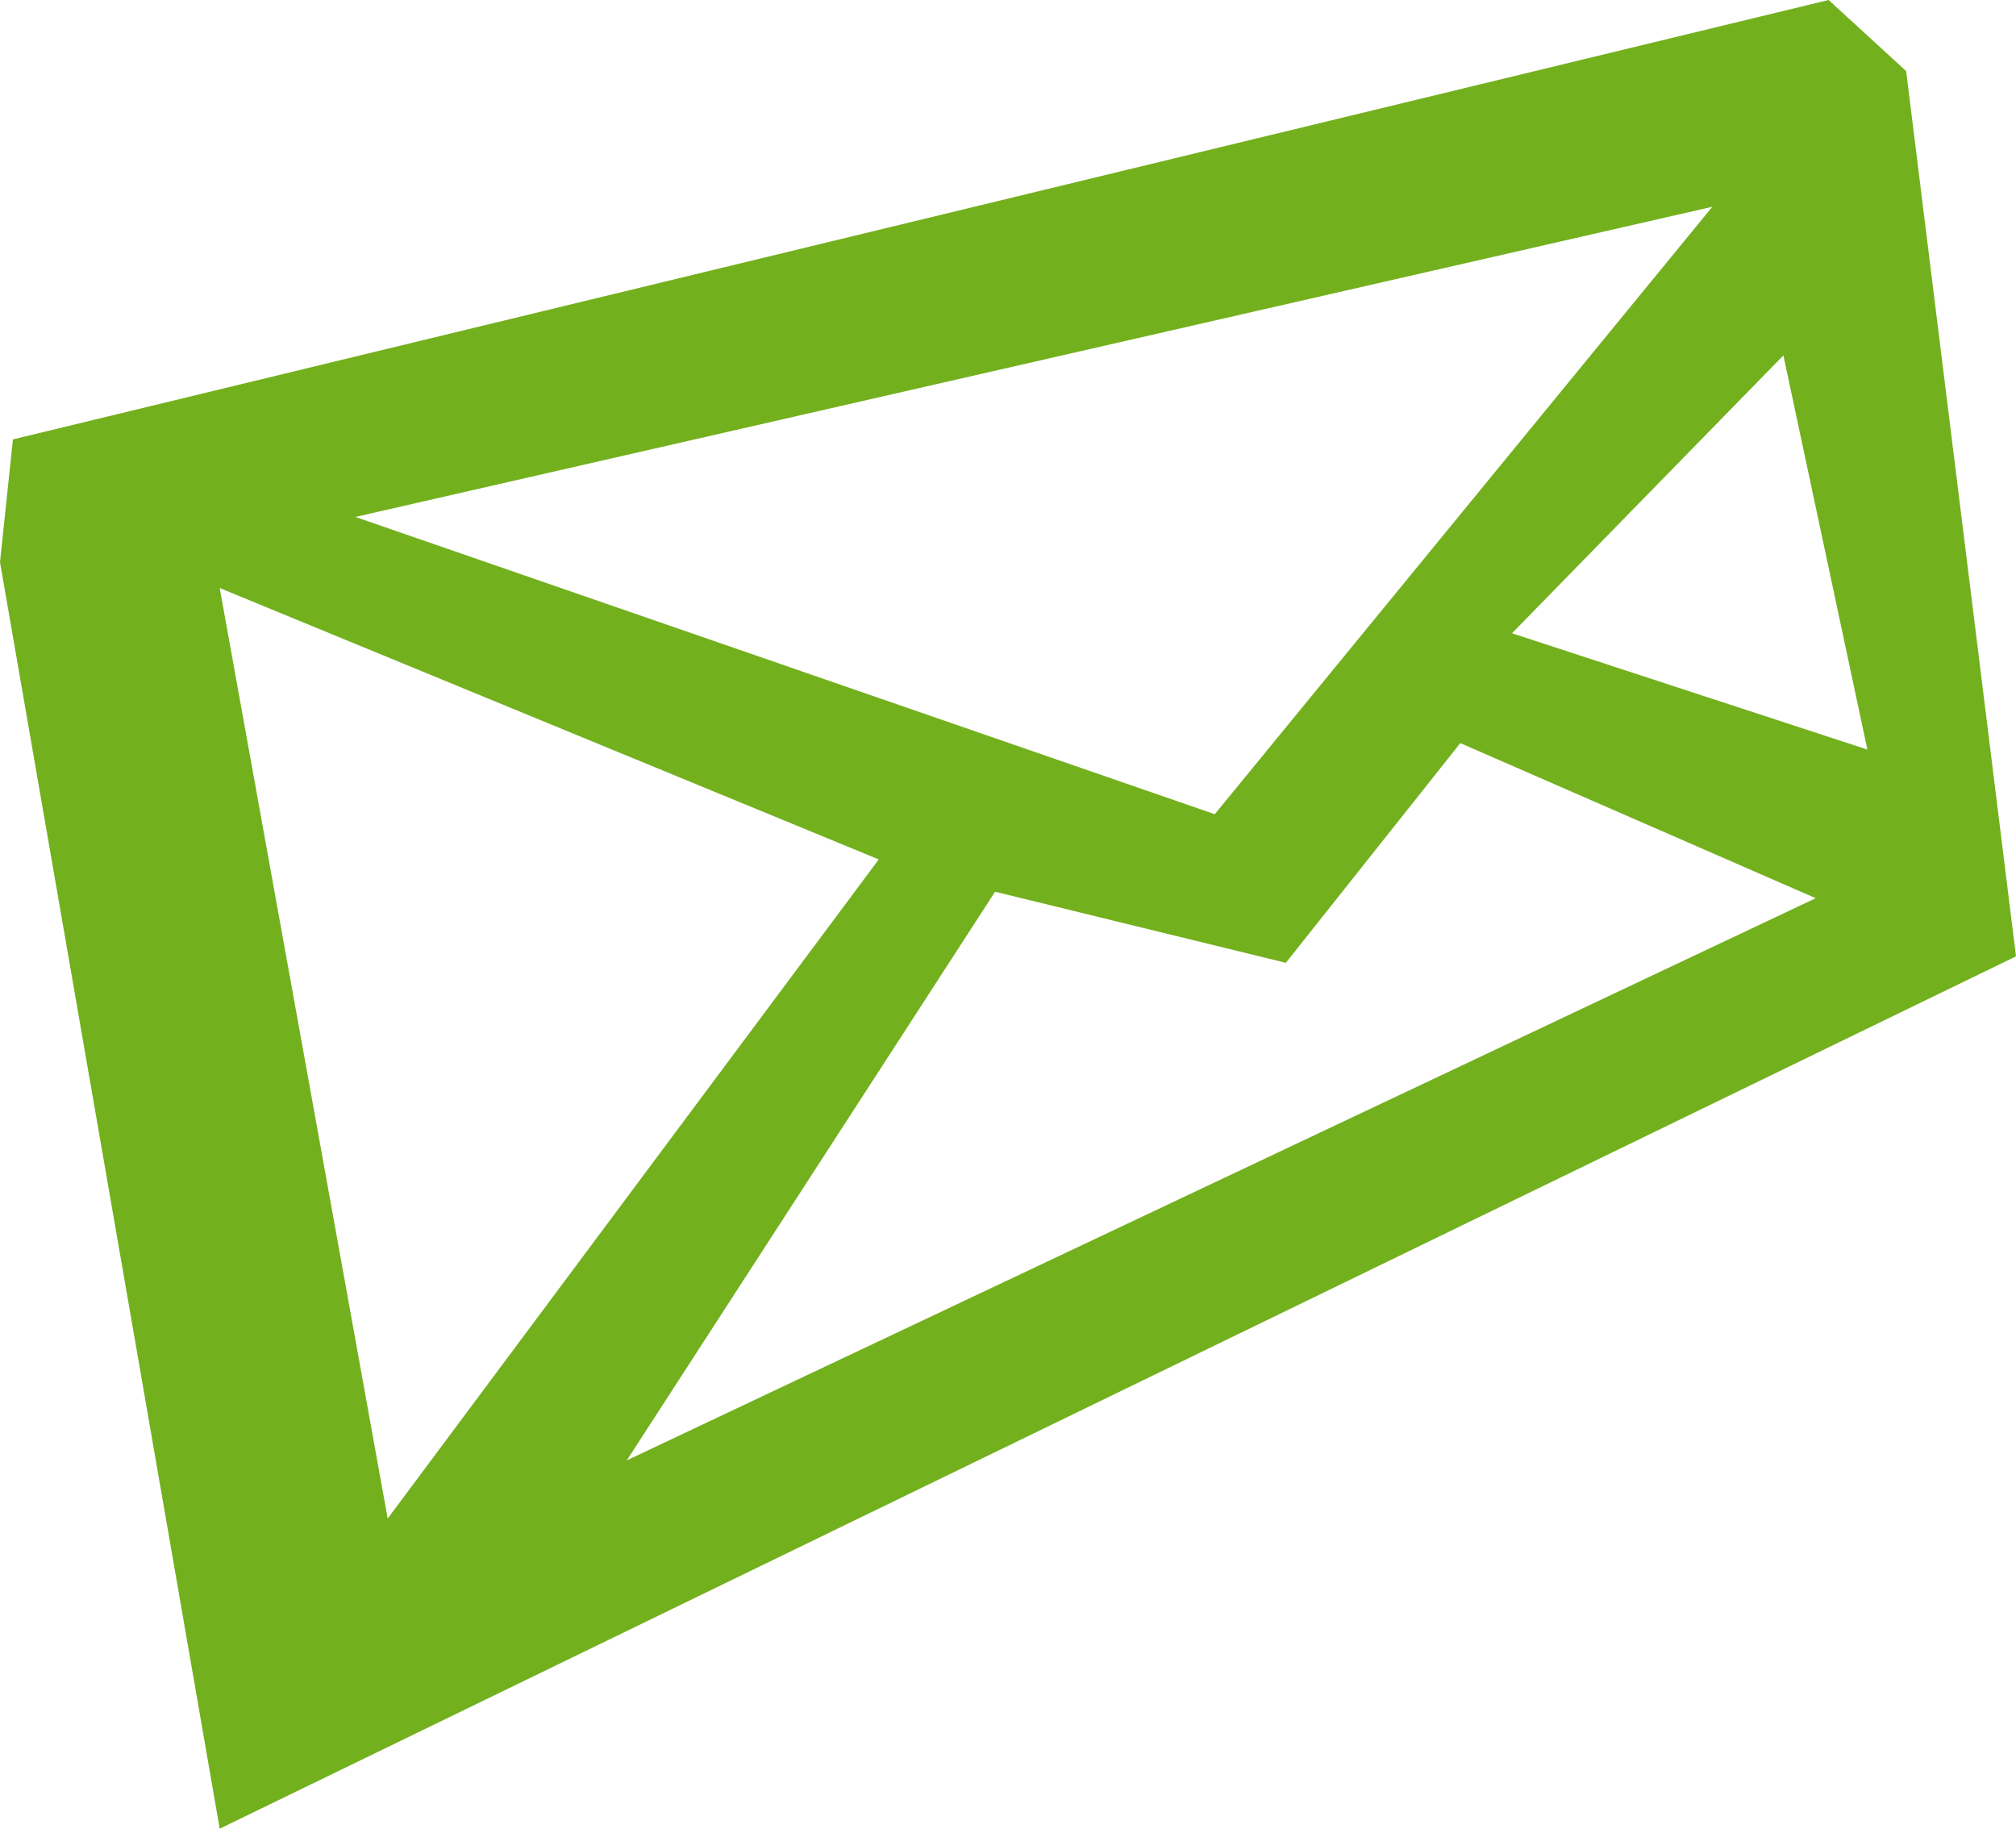
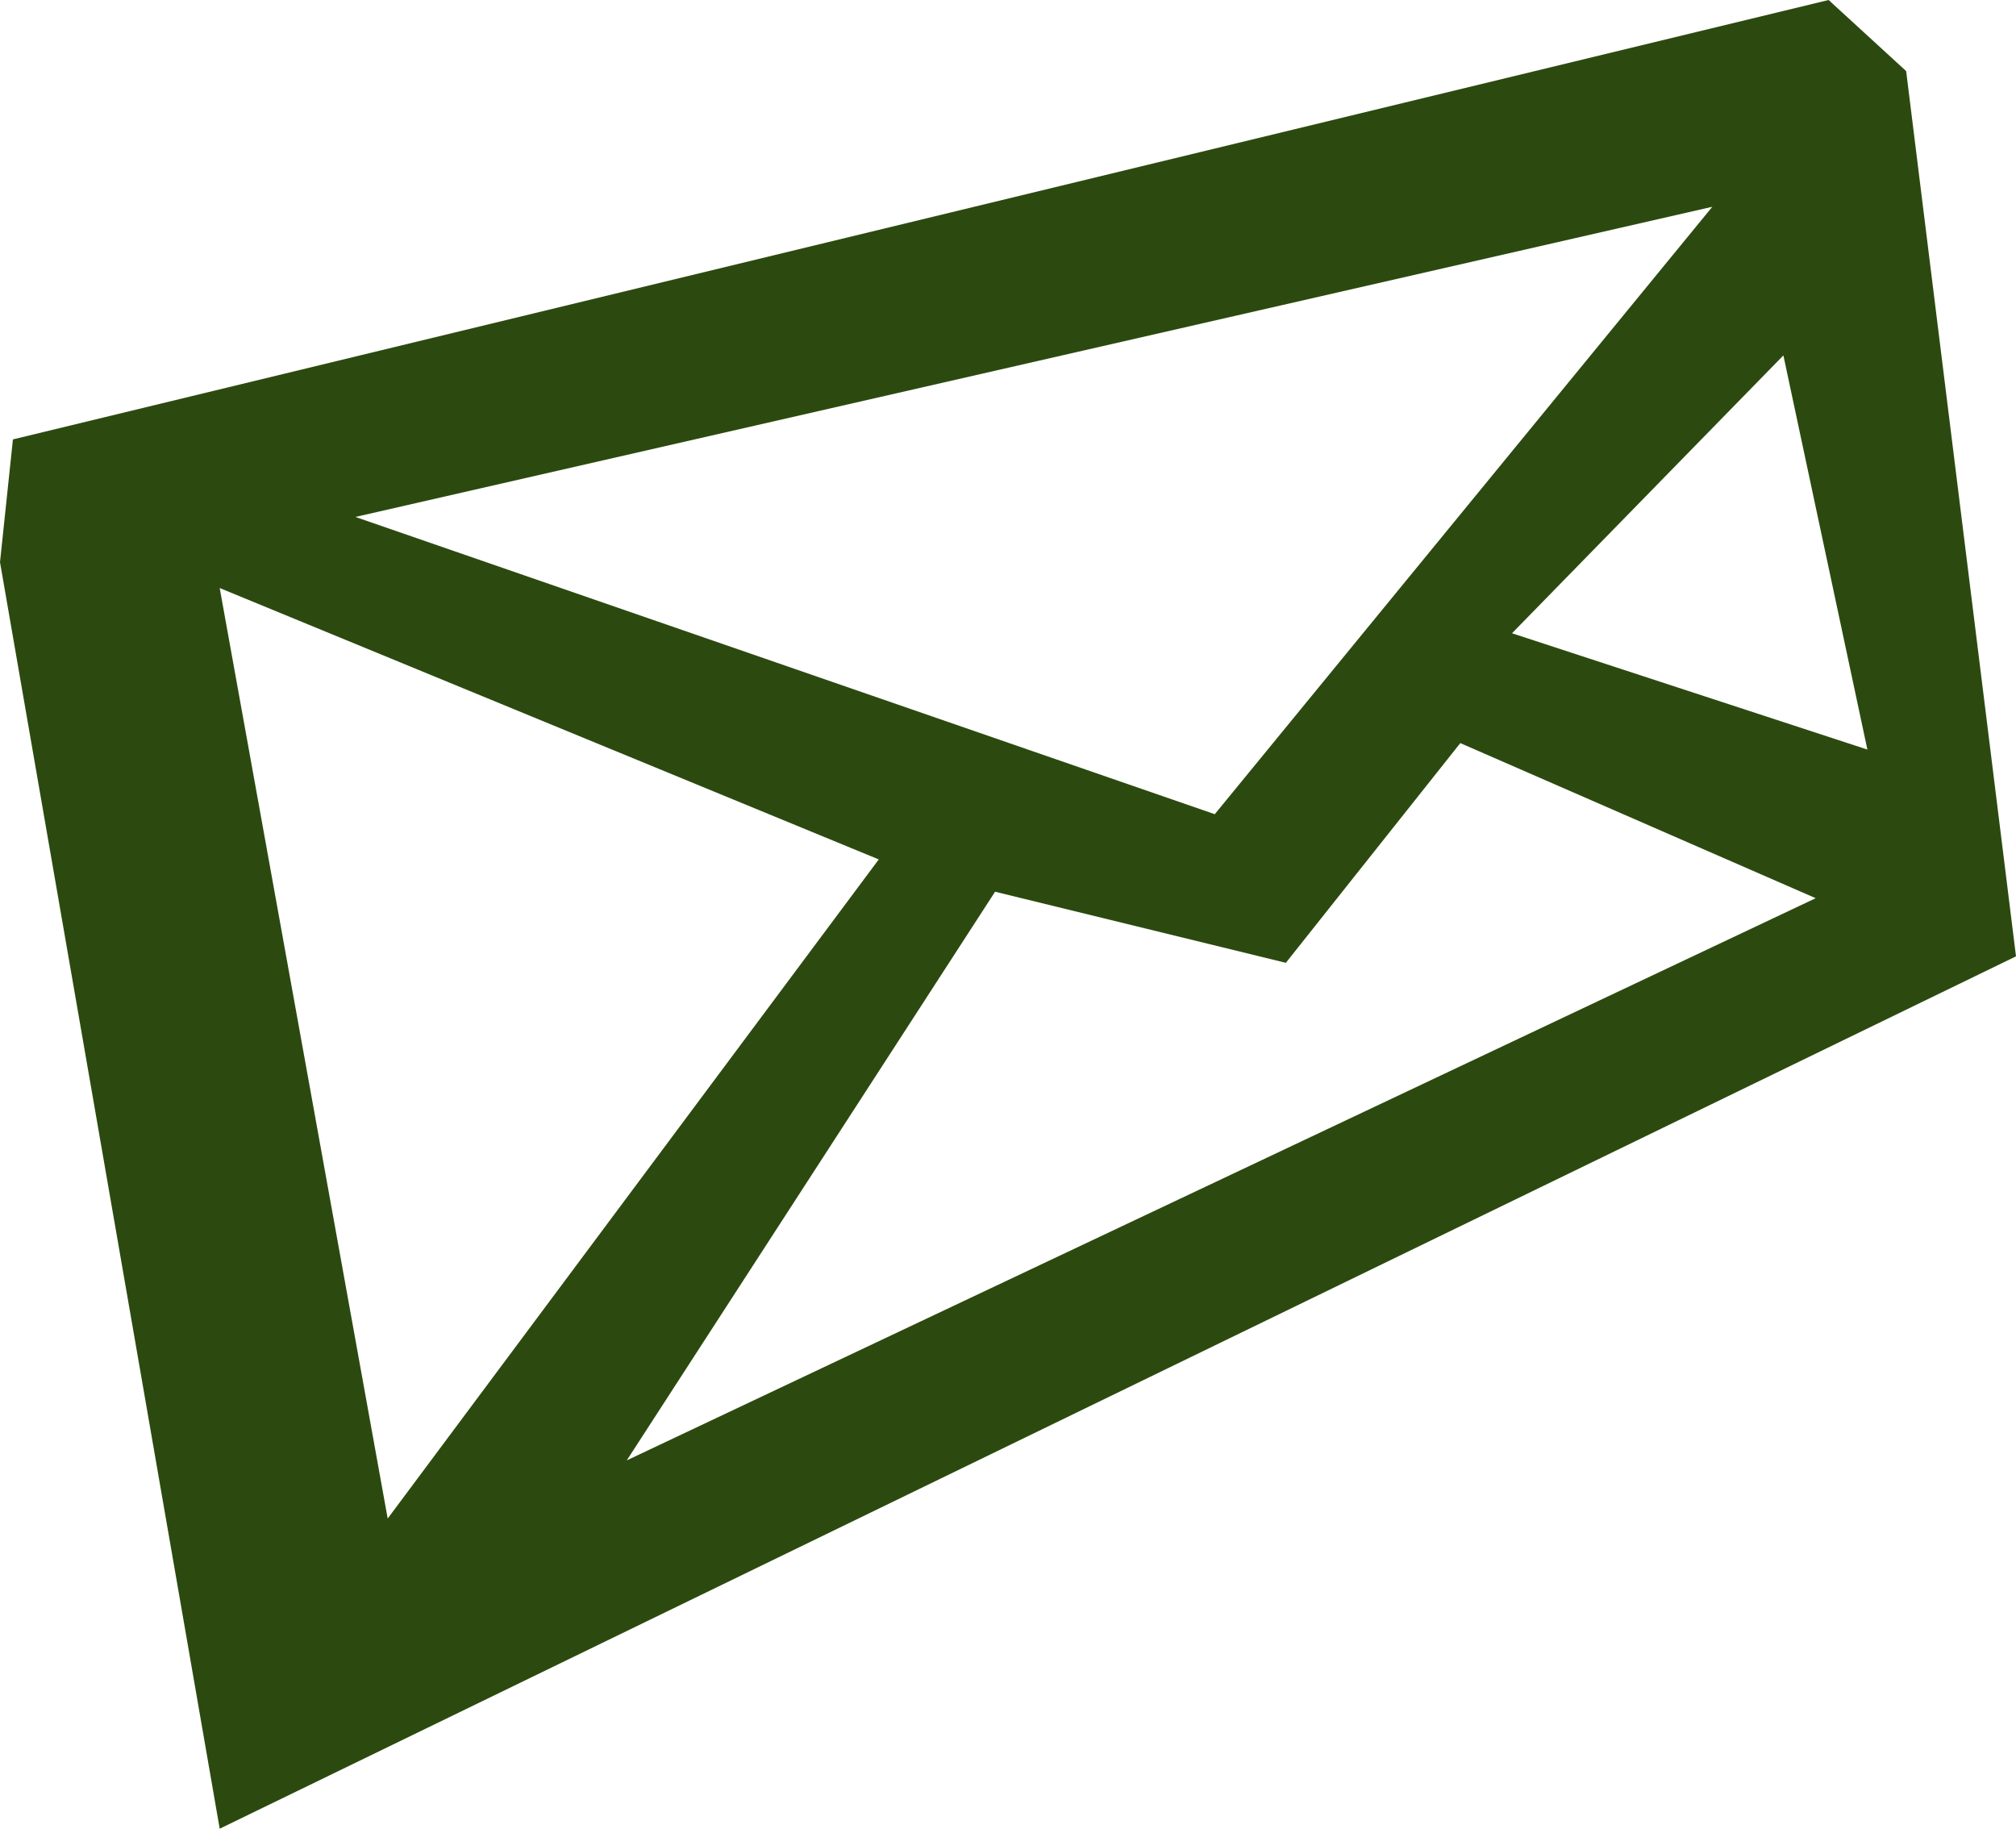
<svg xmlns="http://www.w3.org/2000/svg" viewBox="2.3 3.25 15.6 14.15" width="15.6" height="14.15">
-   <path d="M17.05 3.8L17.9 10.65L4 17.4L2.3 7.6L2.4 6.65L16.45 3.25L17.05 3.8M13.6 9L16.35 10.2L7.15 14.55L10 10.15L12.25 10.7L13.6 9M14 8.15L16.75 9.05L16.1 6L14 8.15M15.55 4.85L5.05 7.25L11.7 9.55L15.55 4.85M9.1 9.9L5.3 15L4 7.8L9.1 9.9Z" fill="#73b01e" fill-rule="evenodd" />
+   <path d="M17.05 3.8L17.9 10.65L4 17.4L2.3 7.6L2.4 6.65L16.45 3.25L17.05 3.8M13.6 9L16.35 10.2L7.15 14.55L10 10.15L12.25 10.7L13.6 9M14 8.15L16.75 9.05L16.1 6L14 8.15M15.55 4.85L5.05 7.25L11.7 9.55L15.55 4.85M9.1 9.9L5.3 15L4 7.8L9.1 9.9Z" fill="#2C4A0F" fill-rule="evenodd" />
</svg>
